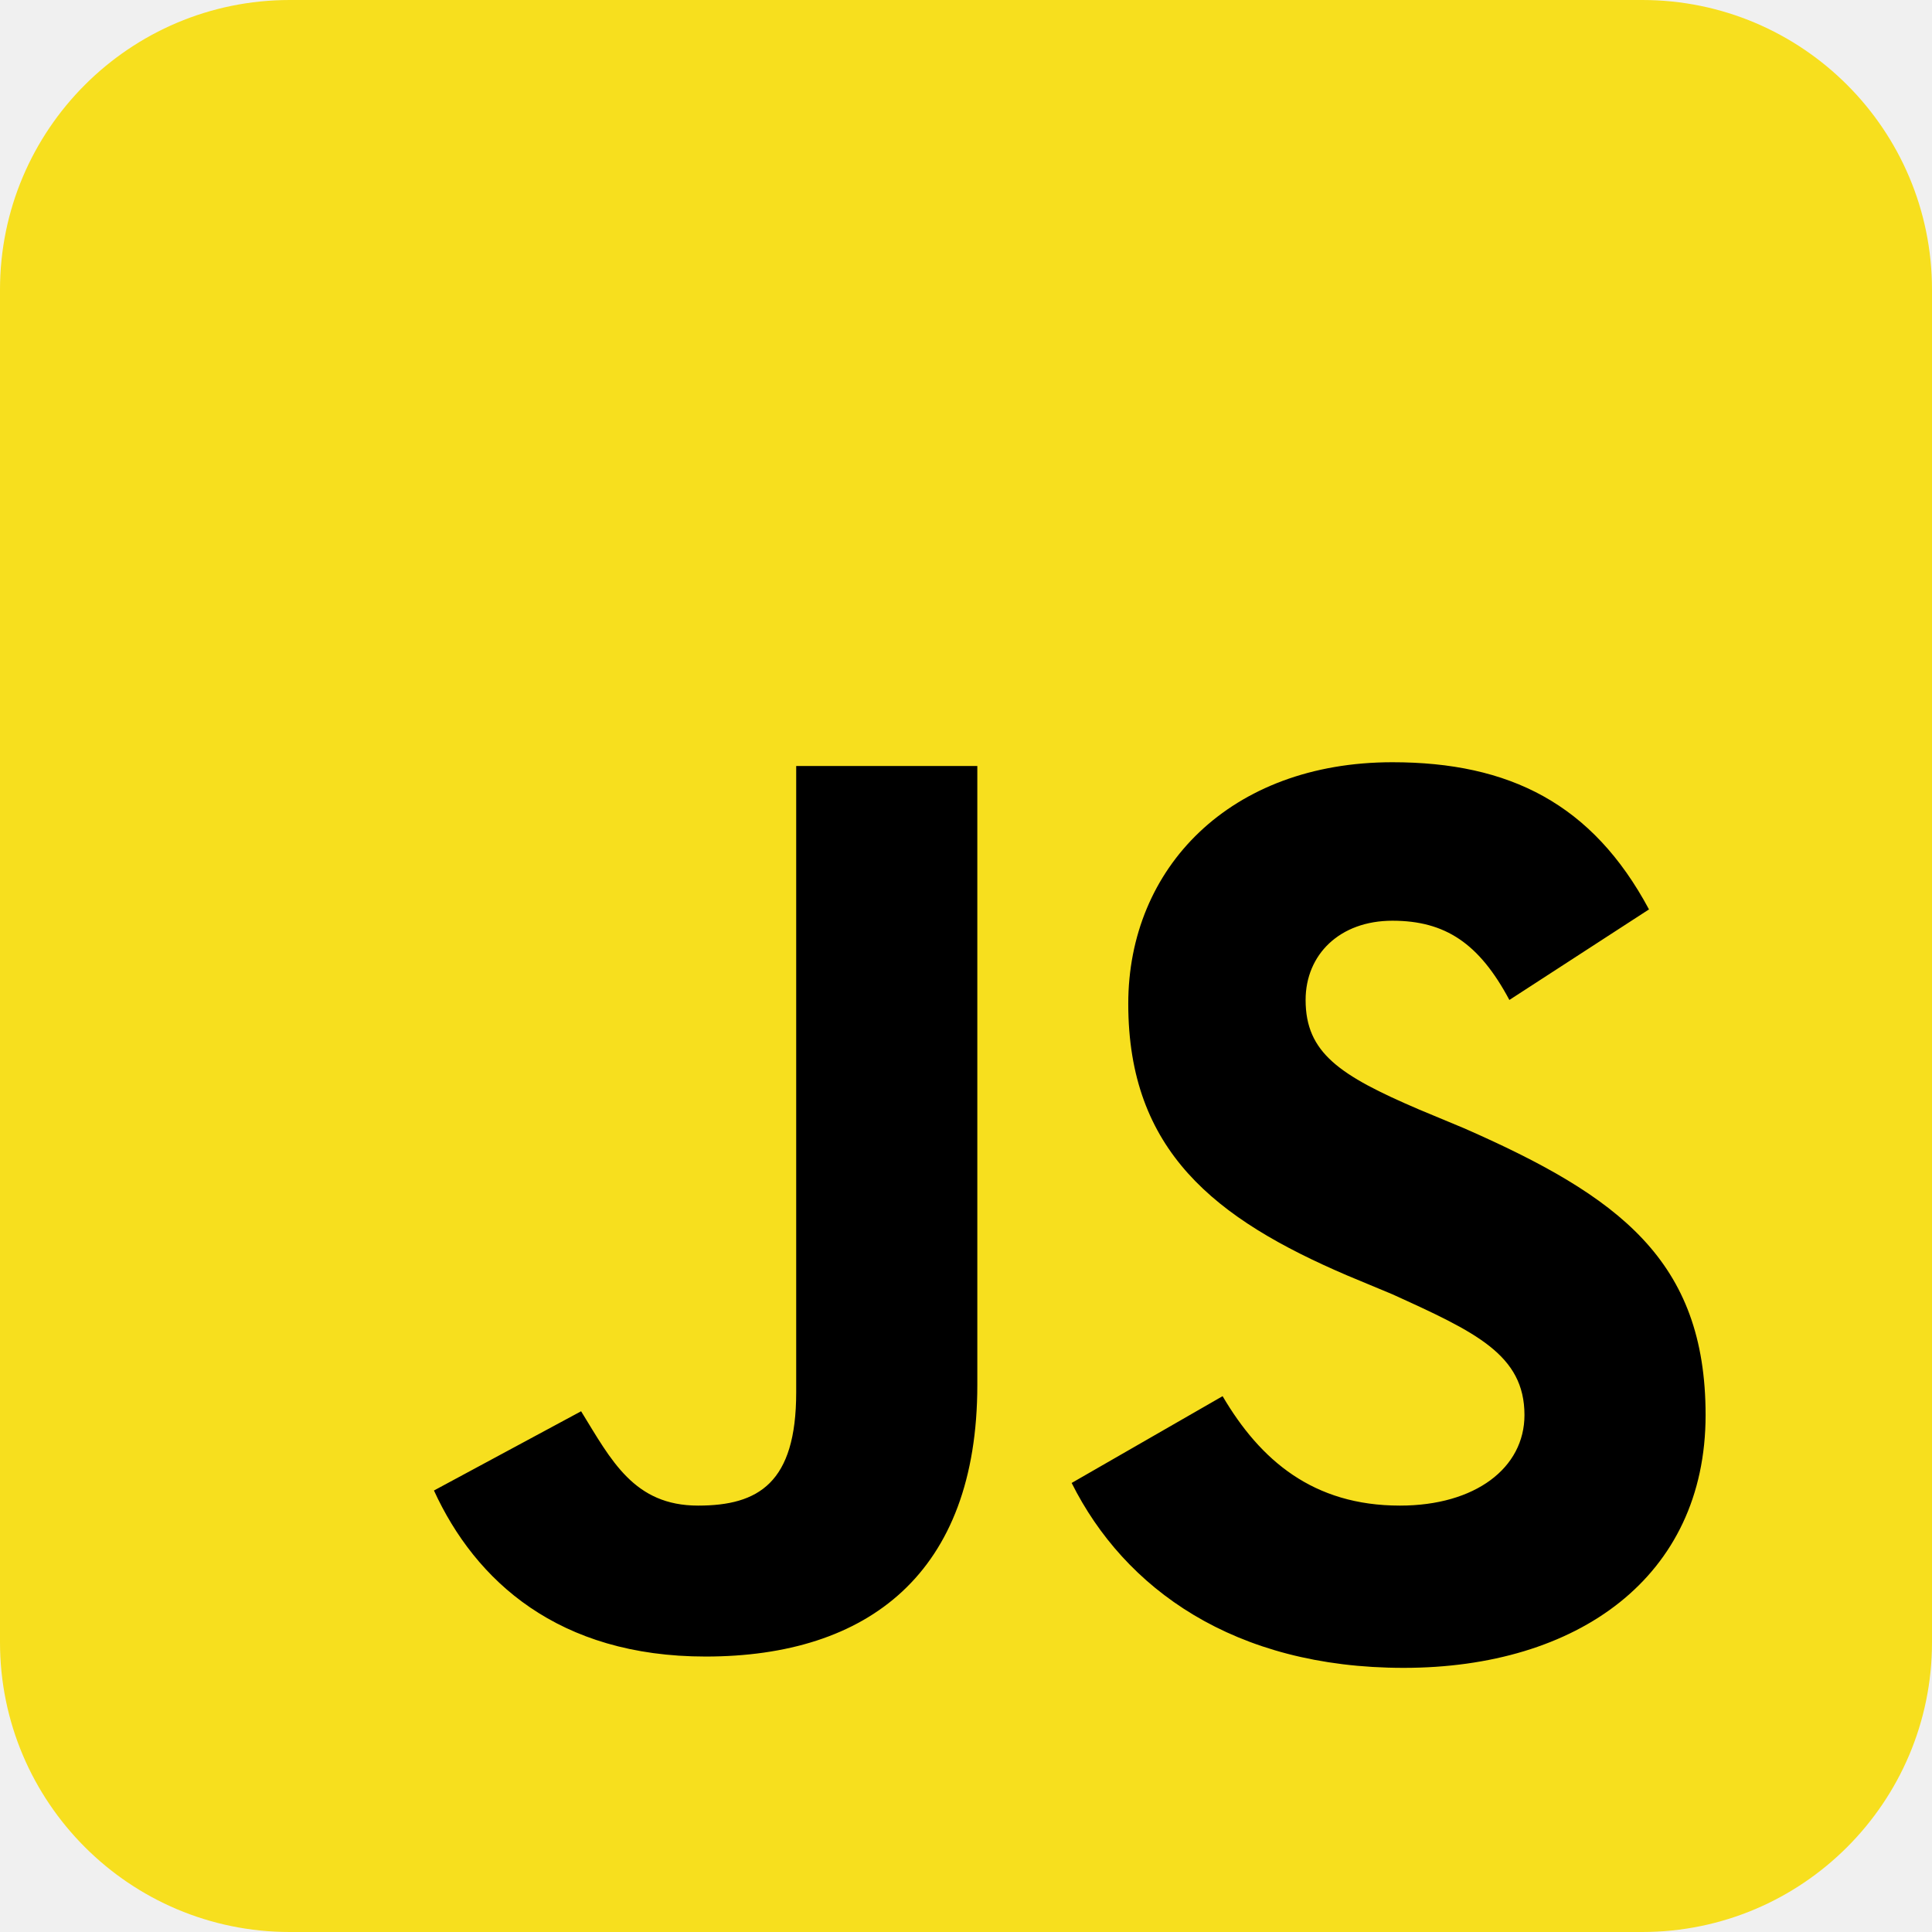
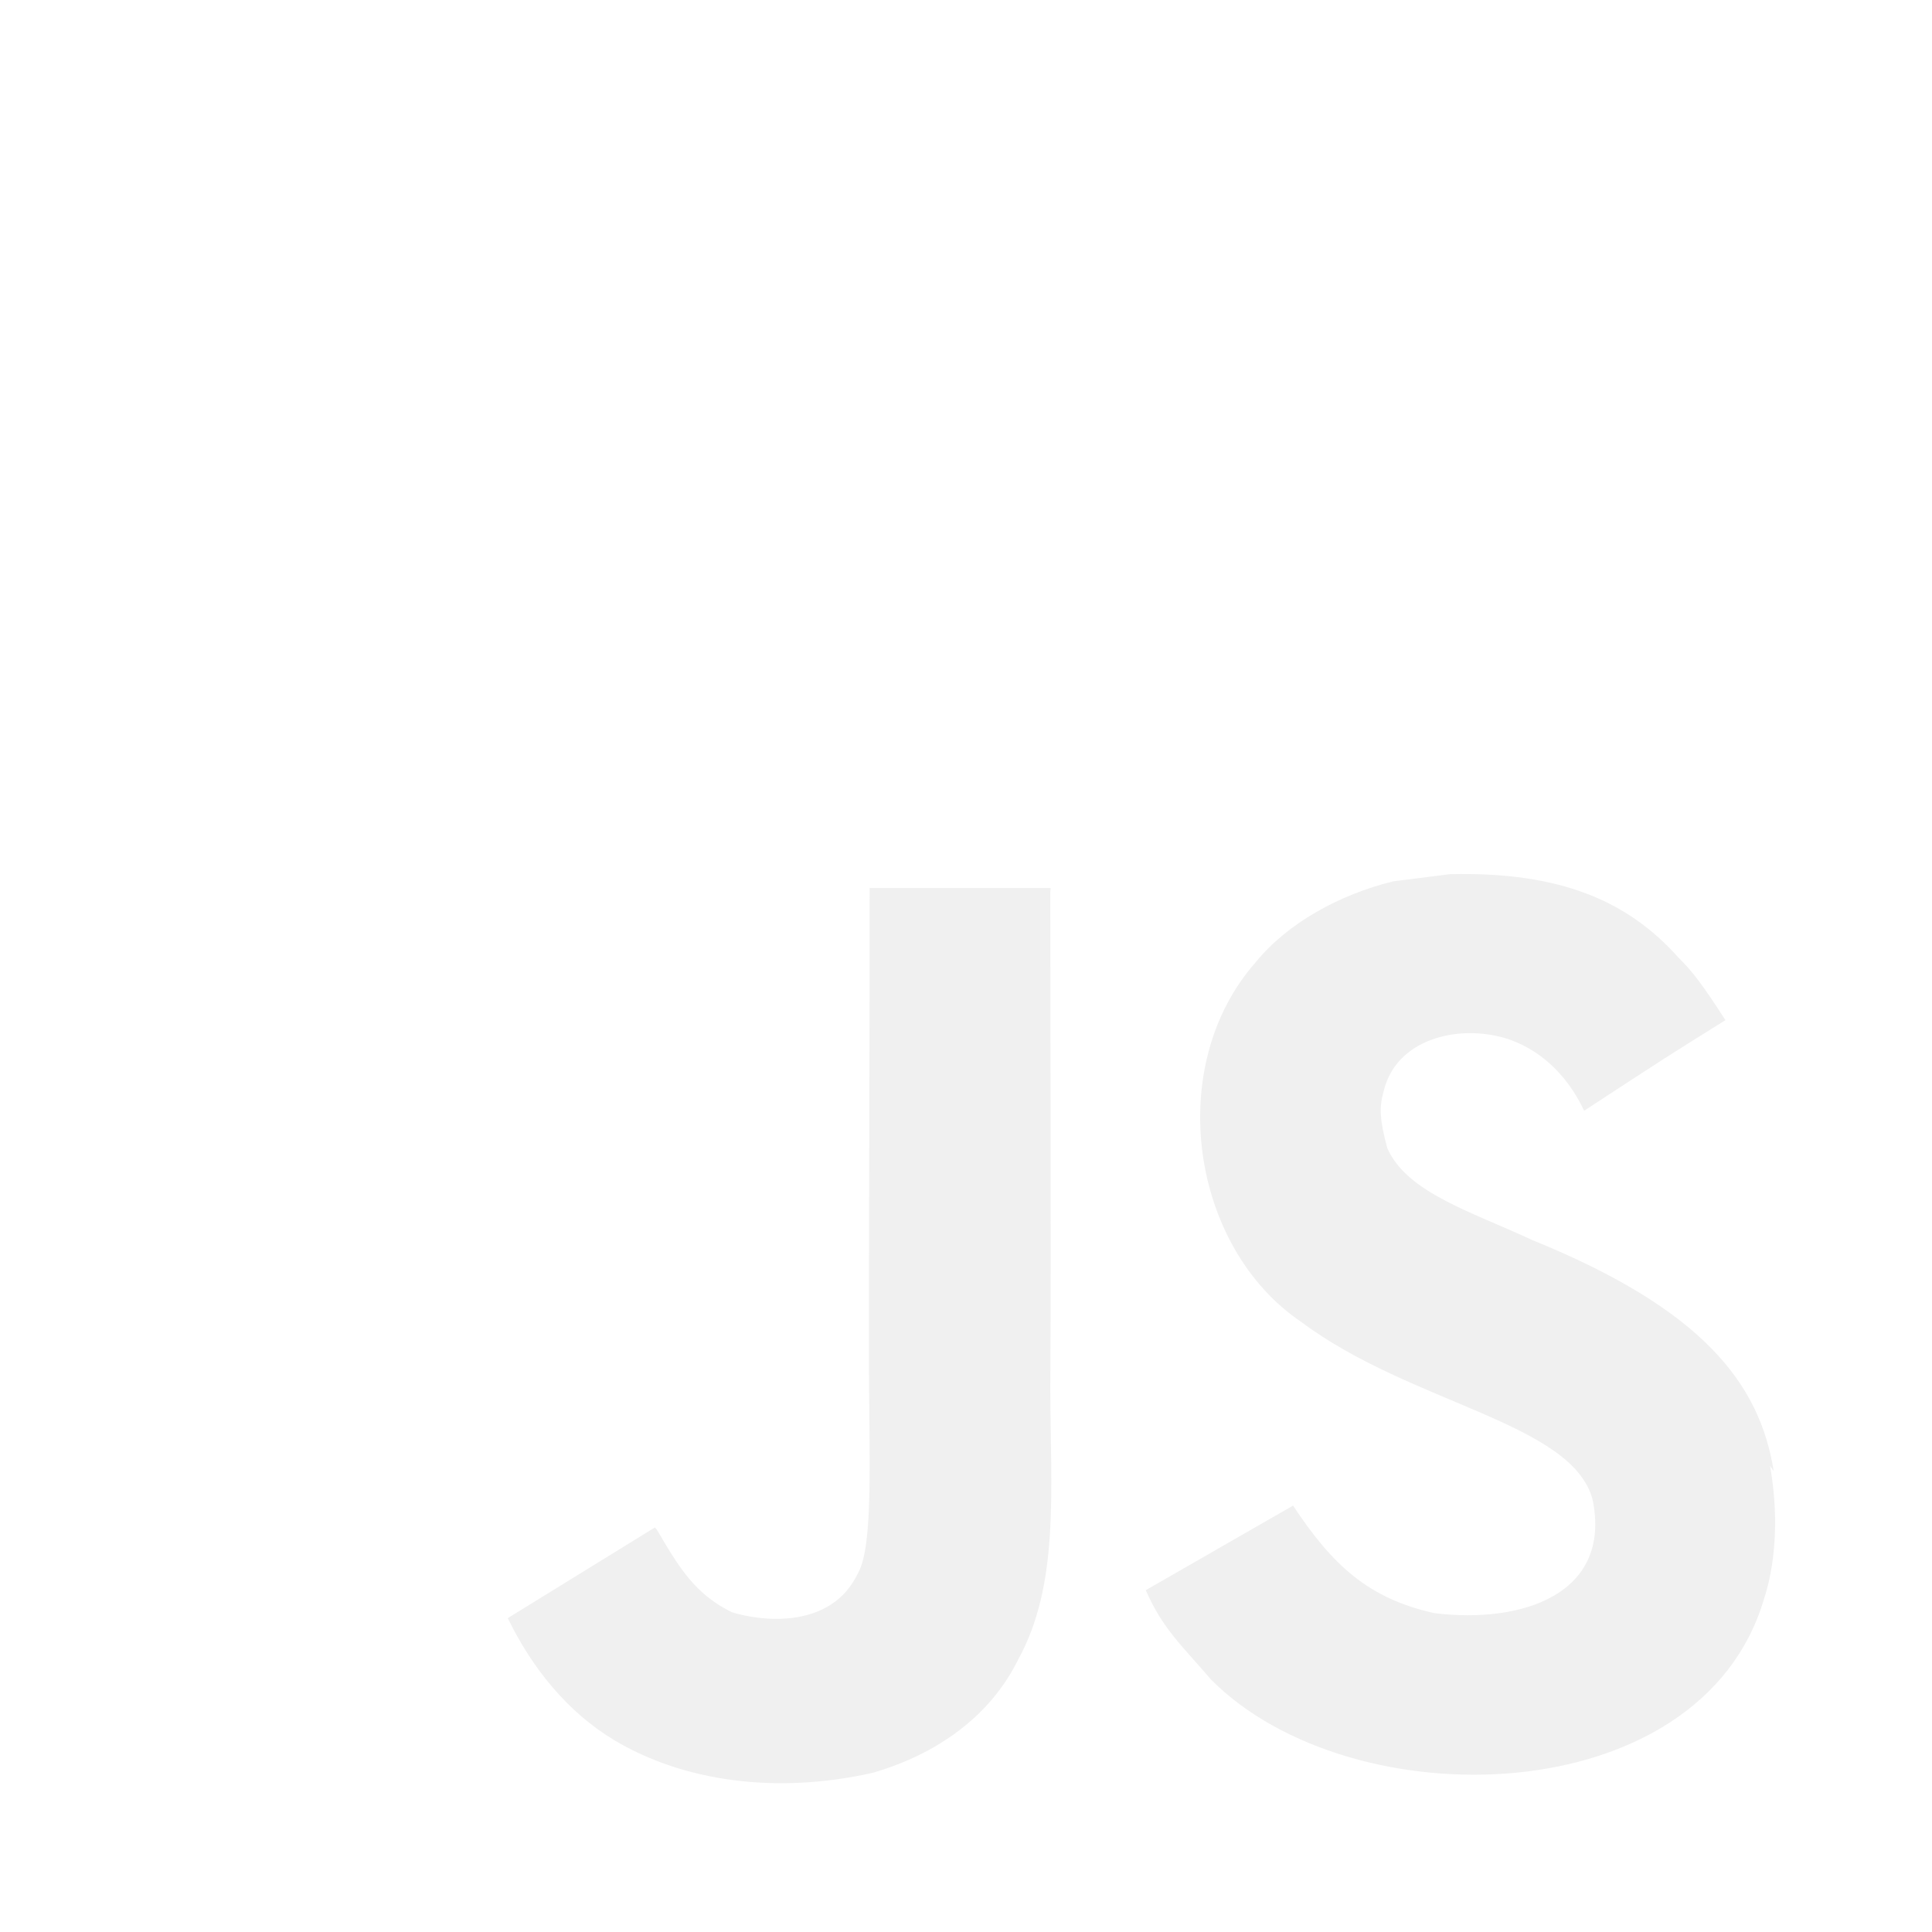
- <svg xmlns="http://www.w3.org/2000/svg" aria-label="JavaScript" role="img" viewBox="0 0 512 512">
-   <rect width="512" height="512" rx="15%" fill="#f7df1e" />
-   <path d="m324,370c10,17 24,29 47,29 20,0 33,-10 33,-24 0,-16 -13,-22 -35,-32l-12,-5c-35,-15 -58,-33 -58,-72 0,-36 27,-64 70,-64 31,0 53,11 68,39l-37,24c-8,-15 -17,-21 -31,-21 -14,0 -23,9 -23,21 0,14 9,20 30,29l12,5c41,18 64,35 64,76 0,43 -34,67 -80,67 -45,0 -74,-21 -88,-49zm-170,4c8,13 14,25 31,25 16,0 26,-6 26,-30V203h48v164c0,50 -29,72 -72,72 -39,0 -61,-20 -72,-44z" />
+ <svg xmlns="http://www.w3.org/2000/svg" role="img" viewBox="0 0 24 24">
+   <path d="M0 0h24v24H0V0zm22.034 18.276c-.175-1.095-.888-2.015-3.003-2.873-.736-.345-1.554-.585-1.797-1.14-.091-.33-.105-.51-.046-.705.15-.646.915-.84 1.515-.66.39.12.75.42.976.9 1.034-.676 1.034-.676 1.755-1.125-.27-.42-.404-.601-.586-.78-.63-.705-1.469-1.065-2.834-1.034l-.705.089c-.676.165-1.32.525-1.71 1.005-1.14 1.291-.811 3.541.569 4.471 1.365 1.02 3.361 1.244 3.616 2.205.24 1.17-.87 1.545-1.966 1.41-.811-.18-1.26-.586-1.755-1.336l-1.83 1.051c.21.48.45.689.81 1.109 1.74 1.756 6.09 1.666 6.871-1.004.029-.09.24-.705.074-1.65l.046.067zm-8.983-7.245h-2.248c0 1.938-.009 3.864-.009 5.805 0 1.232.063 2.363-.138 2.711-.33.689-1.18.601-1.566.48-.396-.196-.597-.466-.83-.855-.063-.105-.11-.196-.127-.196l-1.825 1.125c.305.63.75 1.172 1.324 1.517.855.51 2.004.675 3.207.405.783-.226 1.458-.691 1.811-1.411.51-.93.402-2.07.397-3.346.012-2.054 0-4.109 0-6.179l.004-.056z" style="fill:#fff" />
</svg>
